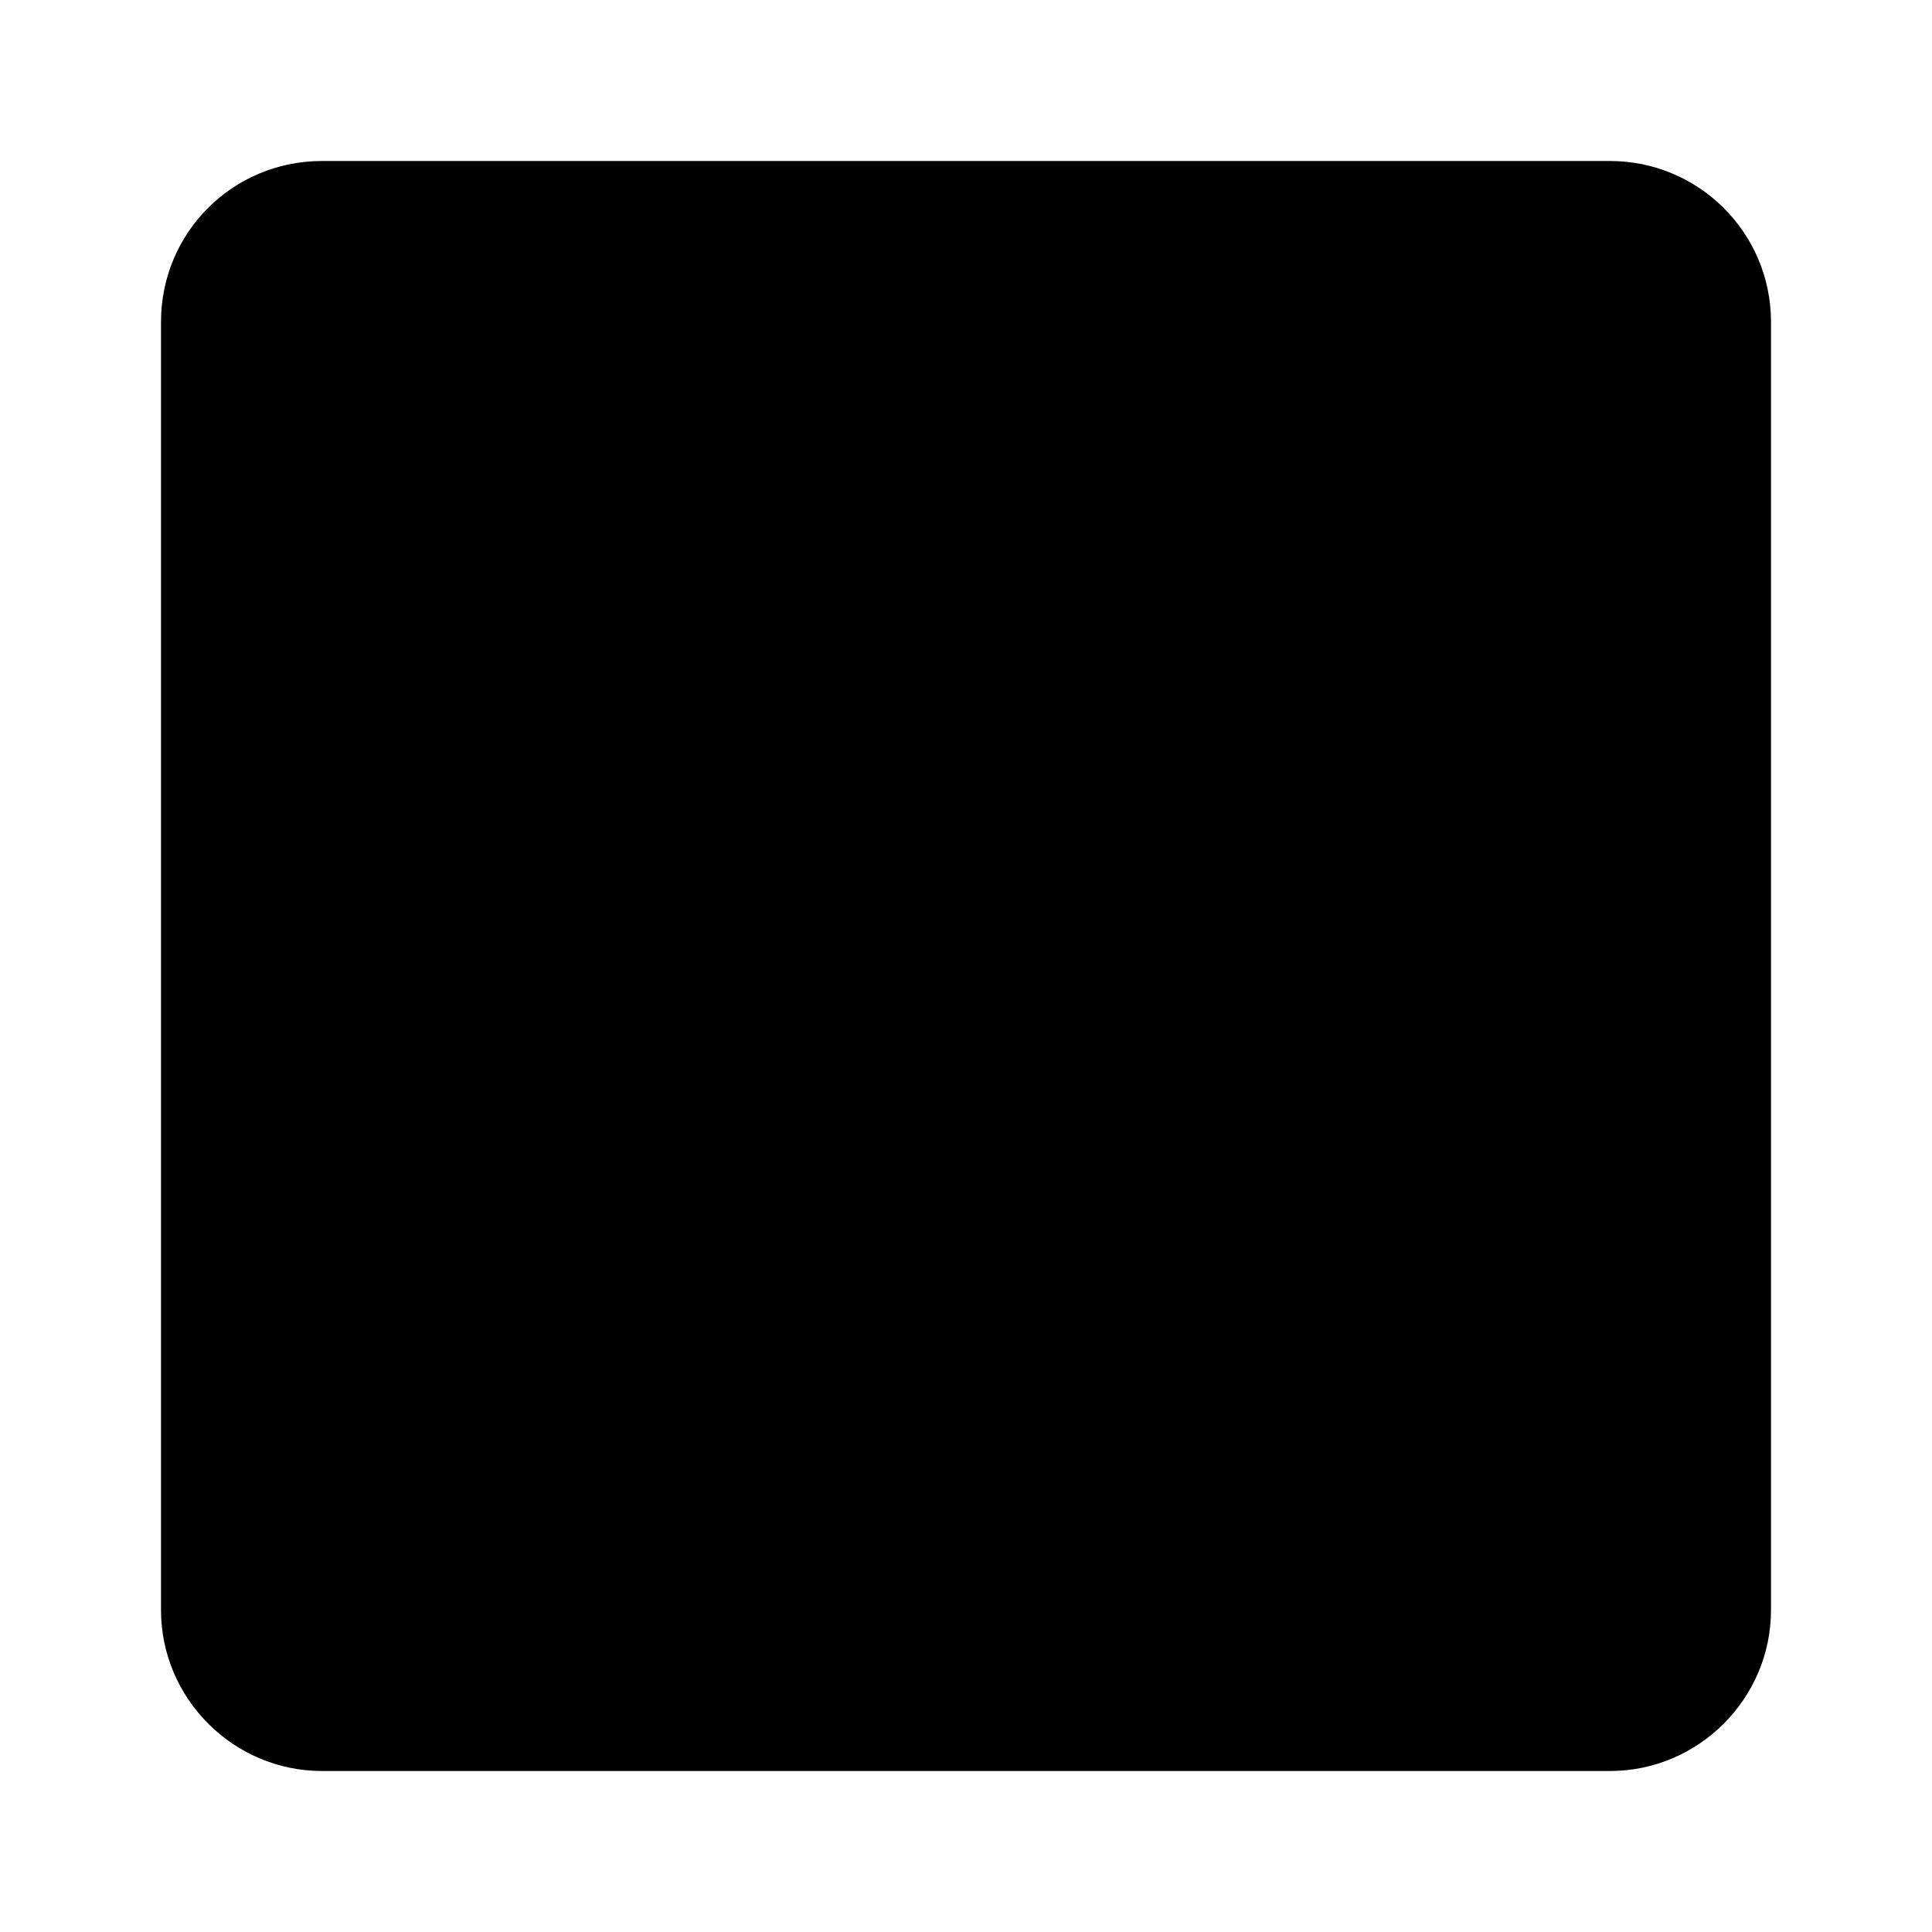
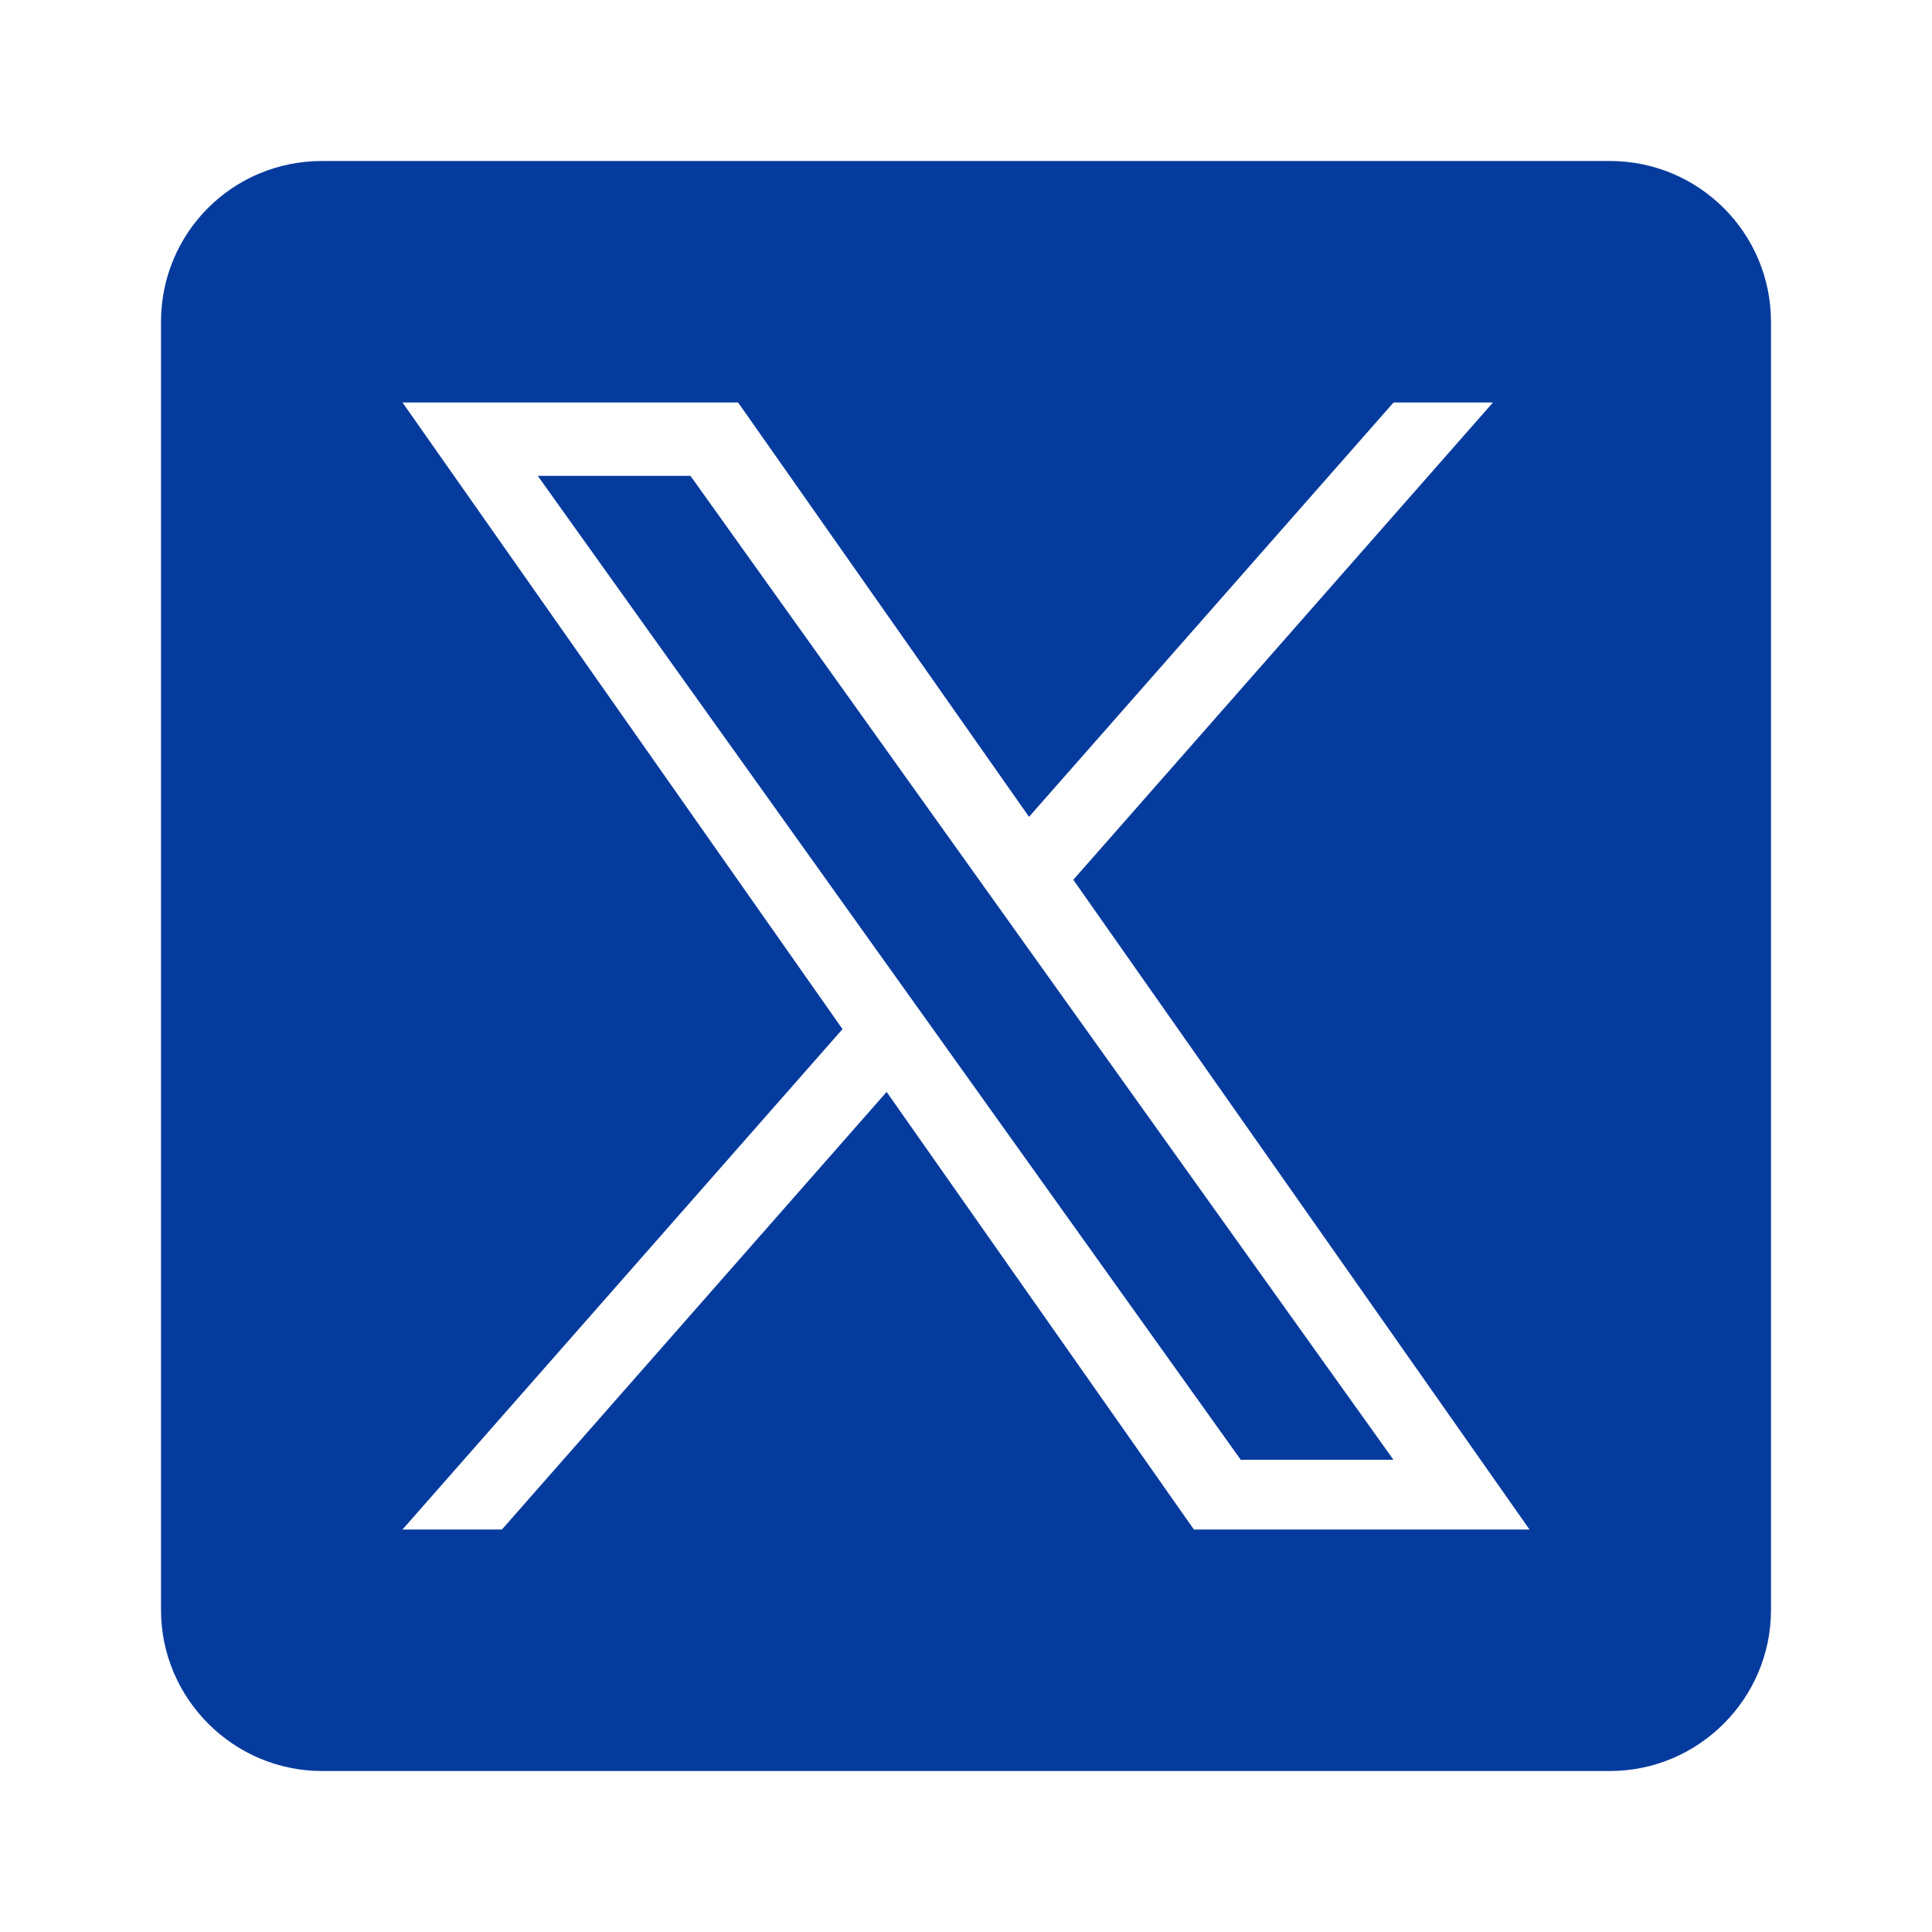
- <svg xmlns="http://www.w3.org/2000/svg" viewBox="0 0 24 24" fill="none">
-   <path fillRule="evenodd" clipRule="evenodd" d="M4 2H20C21.1 2 22 2.89 22 4V20C22 21.1 21.1 22 20 22H4C2.9 22 2 21.1 2 20V4C2 2.89 2.89 2 4 2ZM18.546 5L13.333 10.929L19 19H14.831L11.014 13.564L6.235 19H5L10.466 12.784L5 5H9.169L12.783 10.147L17.311 5H18.546ZM8.577 5.911H6.68L15.413 18.134H17.31L8.577 5.911Z" fill="currentColor" />
+ <svg xmlns="http://www.w3.org/2000/svg" width="24" height="24" viewBox="0 0 24 24" fill="none">
+   <path fill-rule="evenodd" clip-rule="evenodd" d="M4 2H20C21.1 2 22 2.89 22 4V20C22 21.1 21.1 22 20 22H4C2.9 22 2 21.1 2 20V4C2 2.89 2.89 2 4 2ZM18.546 5L13.333 10.929L19 19H14.831L11.014 13.564L6.235 19H5L10.466 12.784L5 5H9.169L12.783 10.147L17.311 5H18.546ZM8.577 5.911H6.68L15.413 18.134H17.31L8.577 5.911Z" fill="#063B9E" />
</svg>
